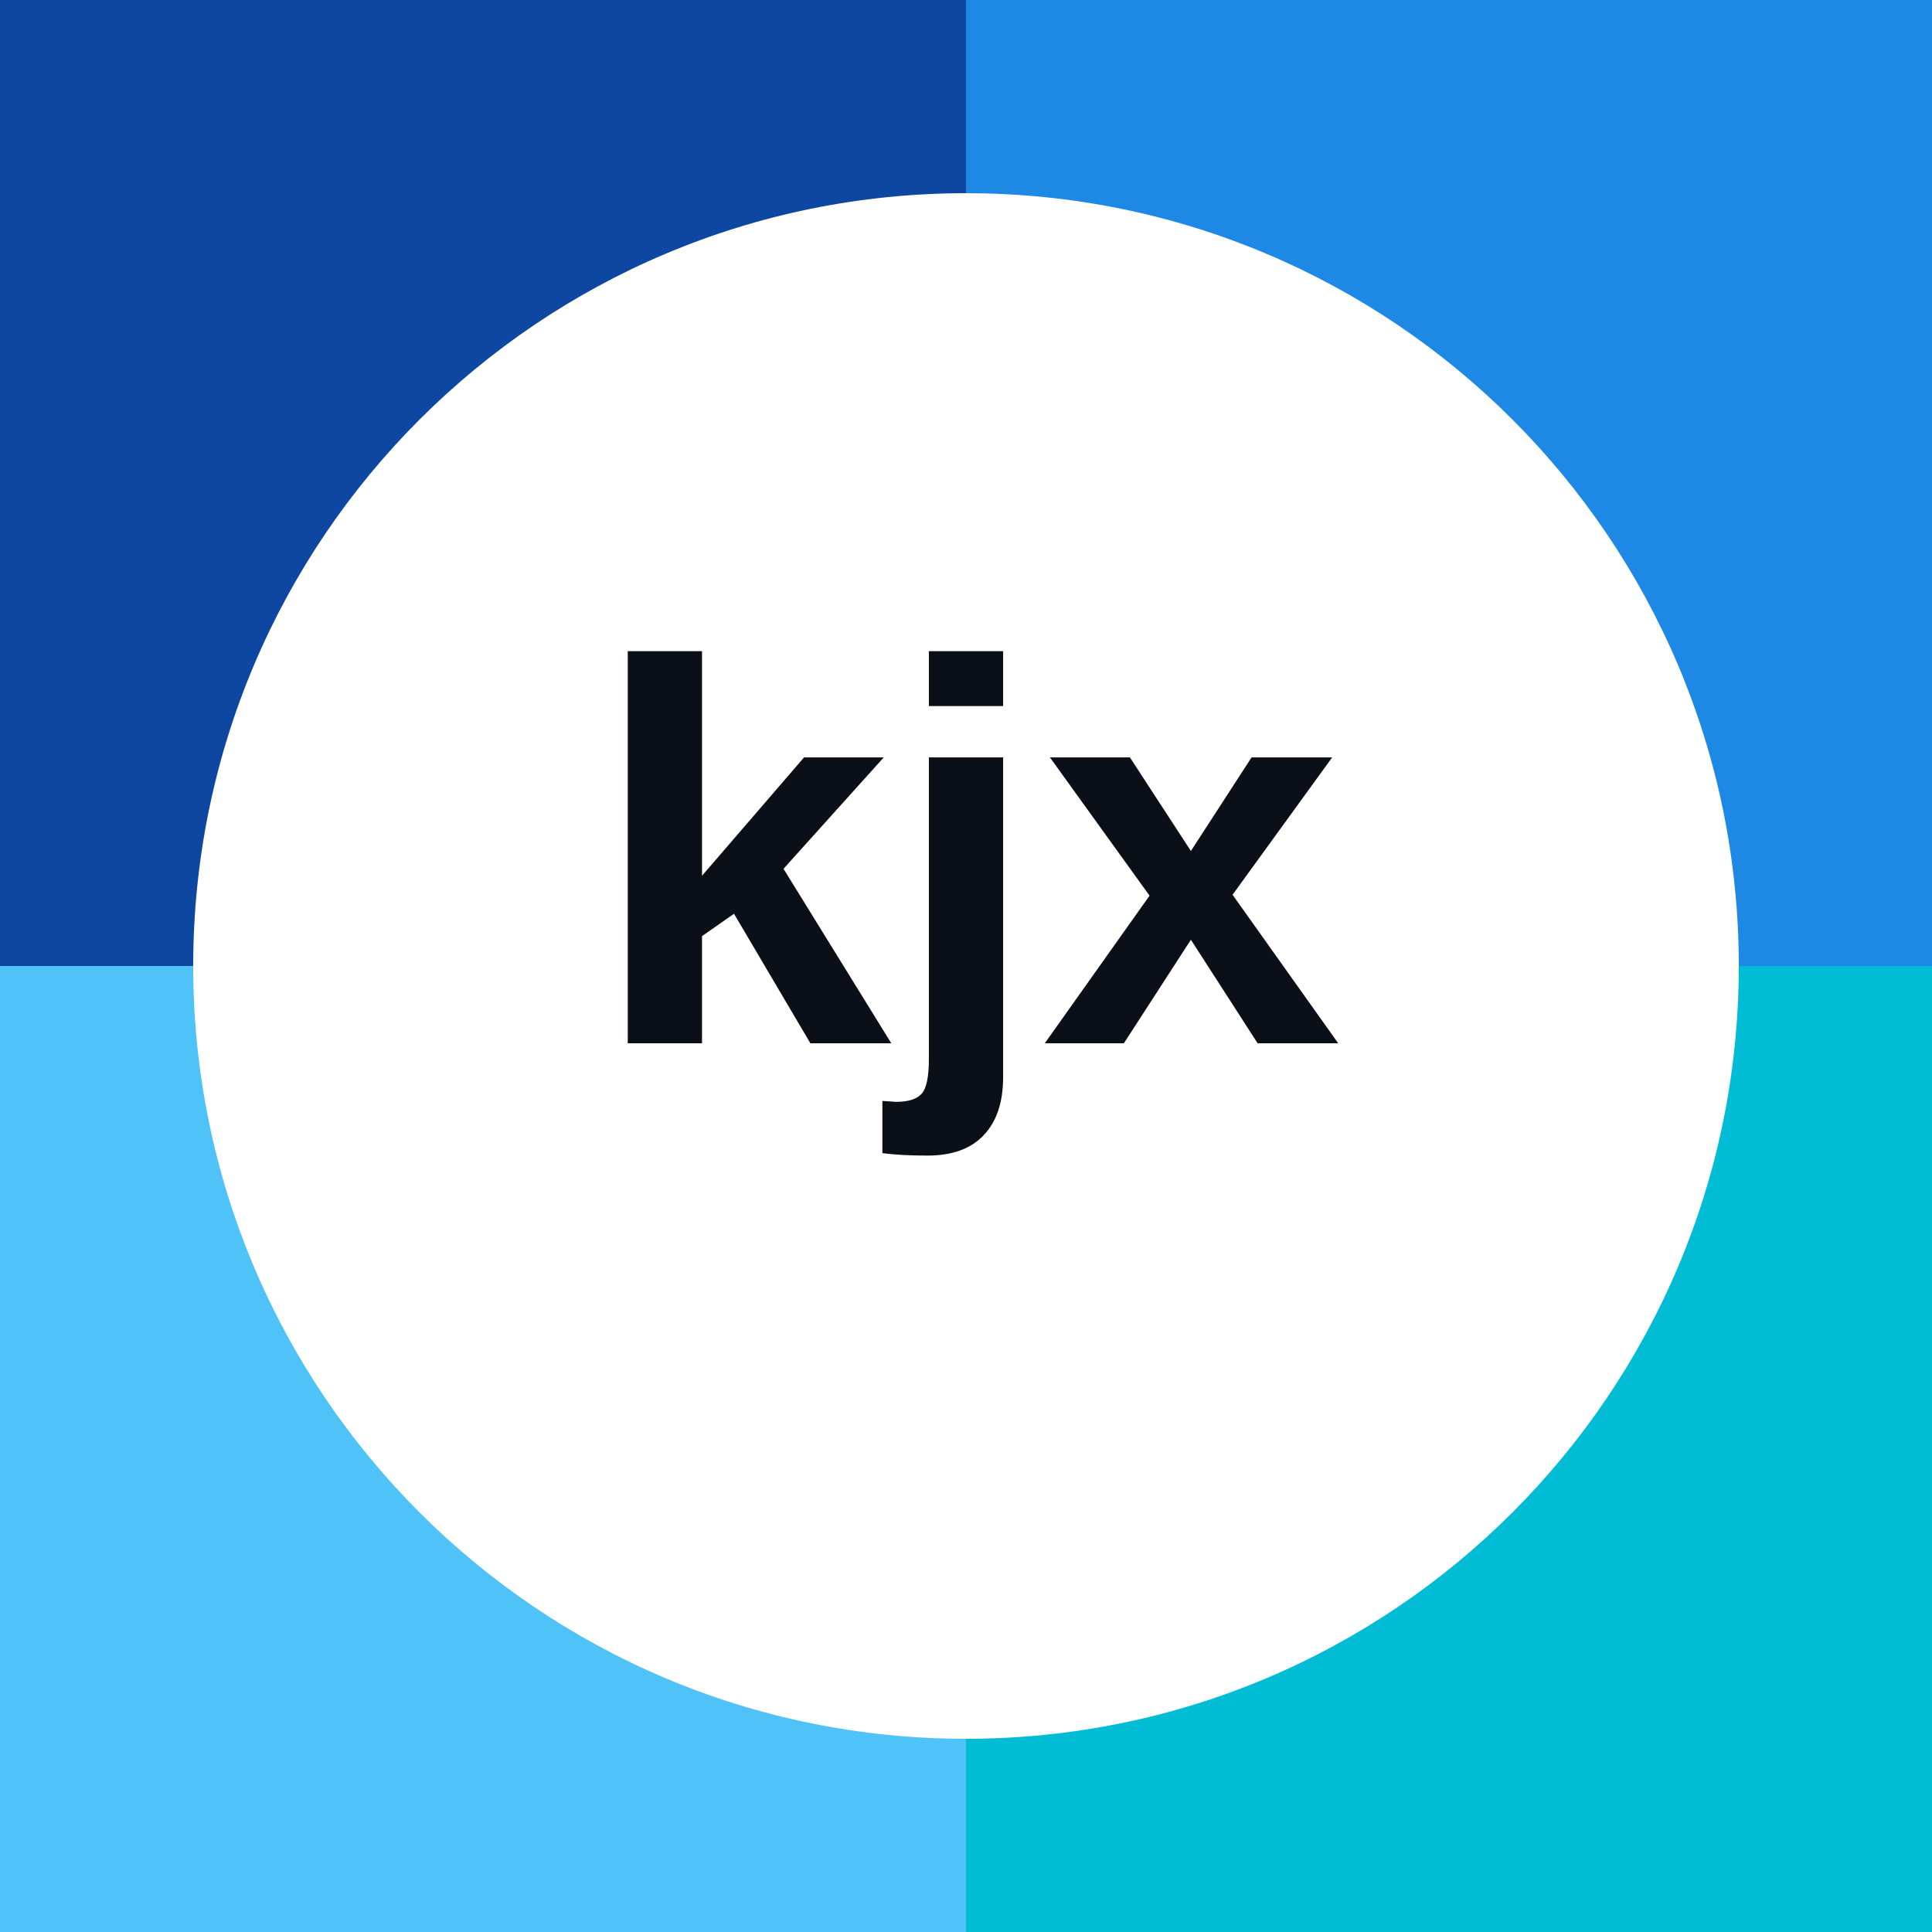
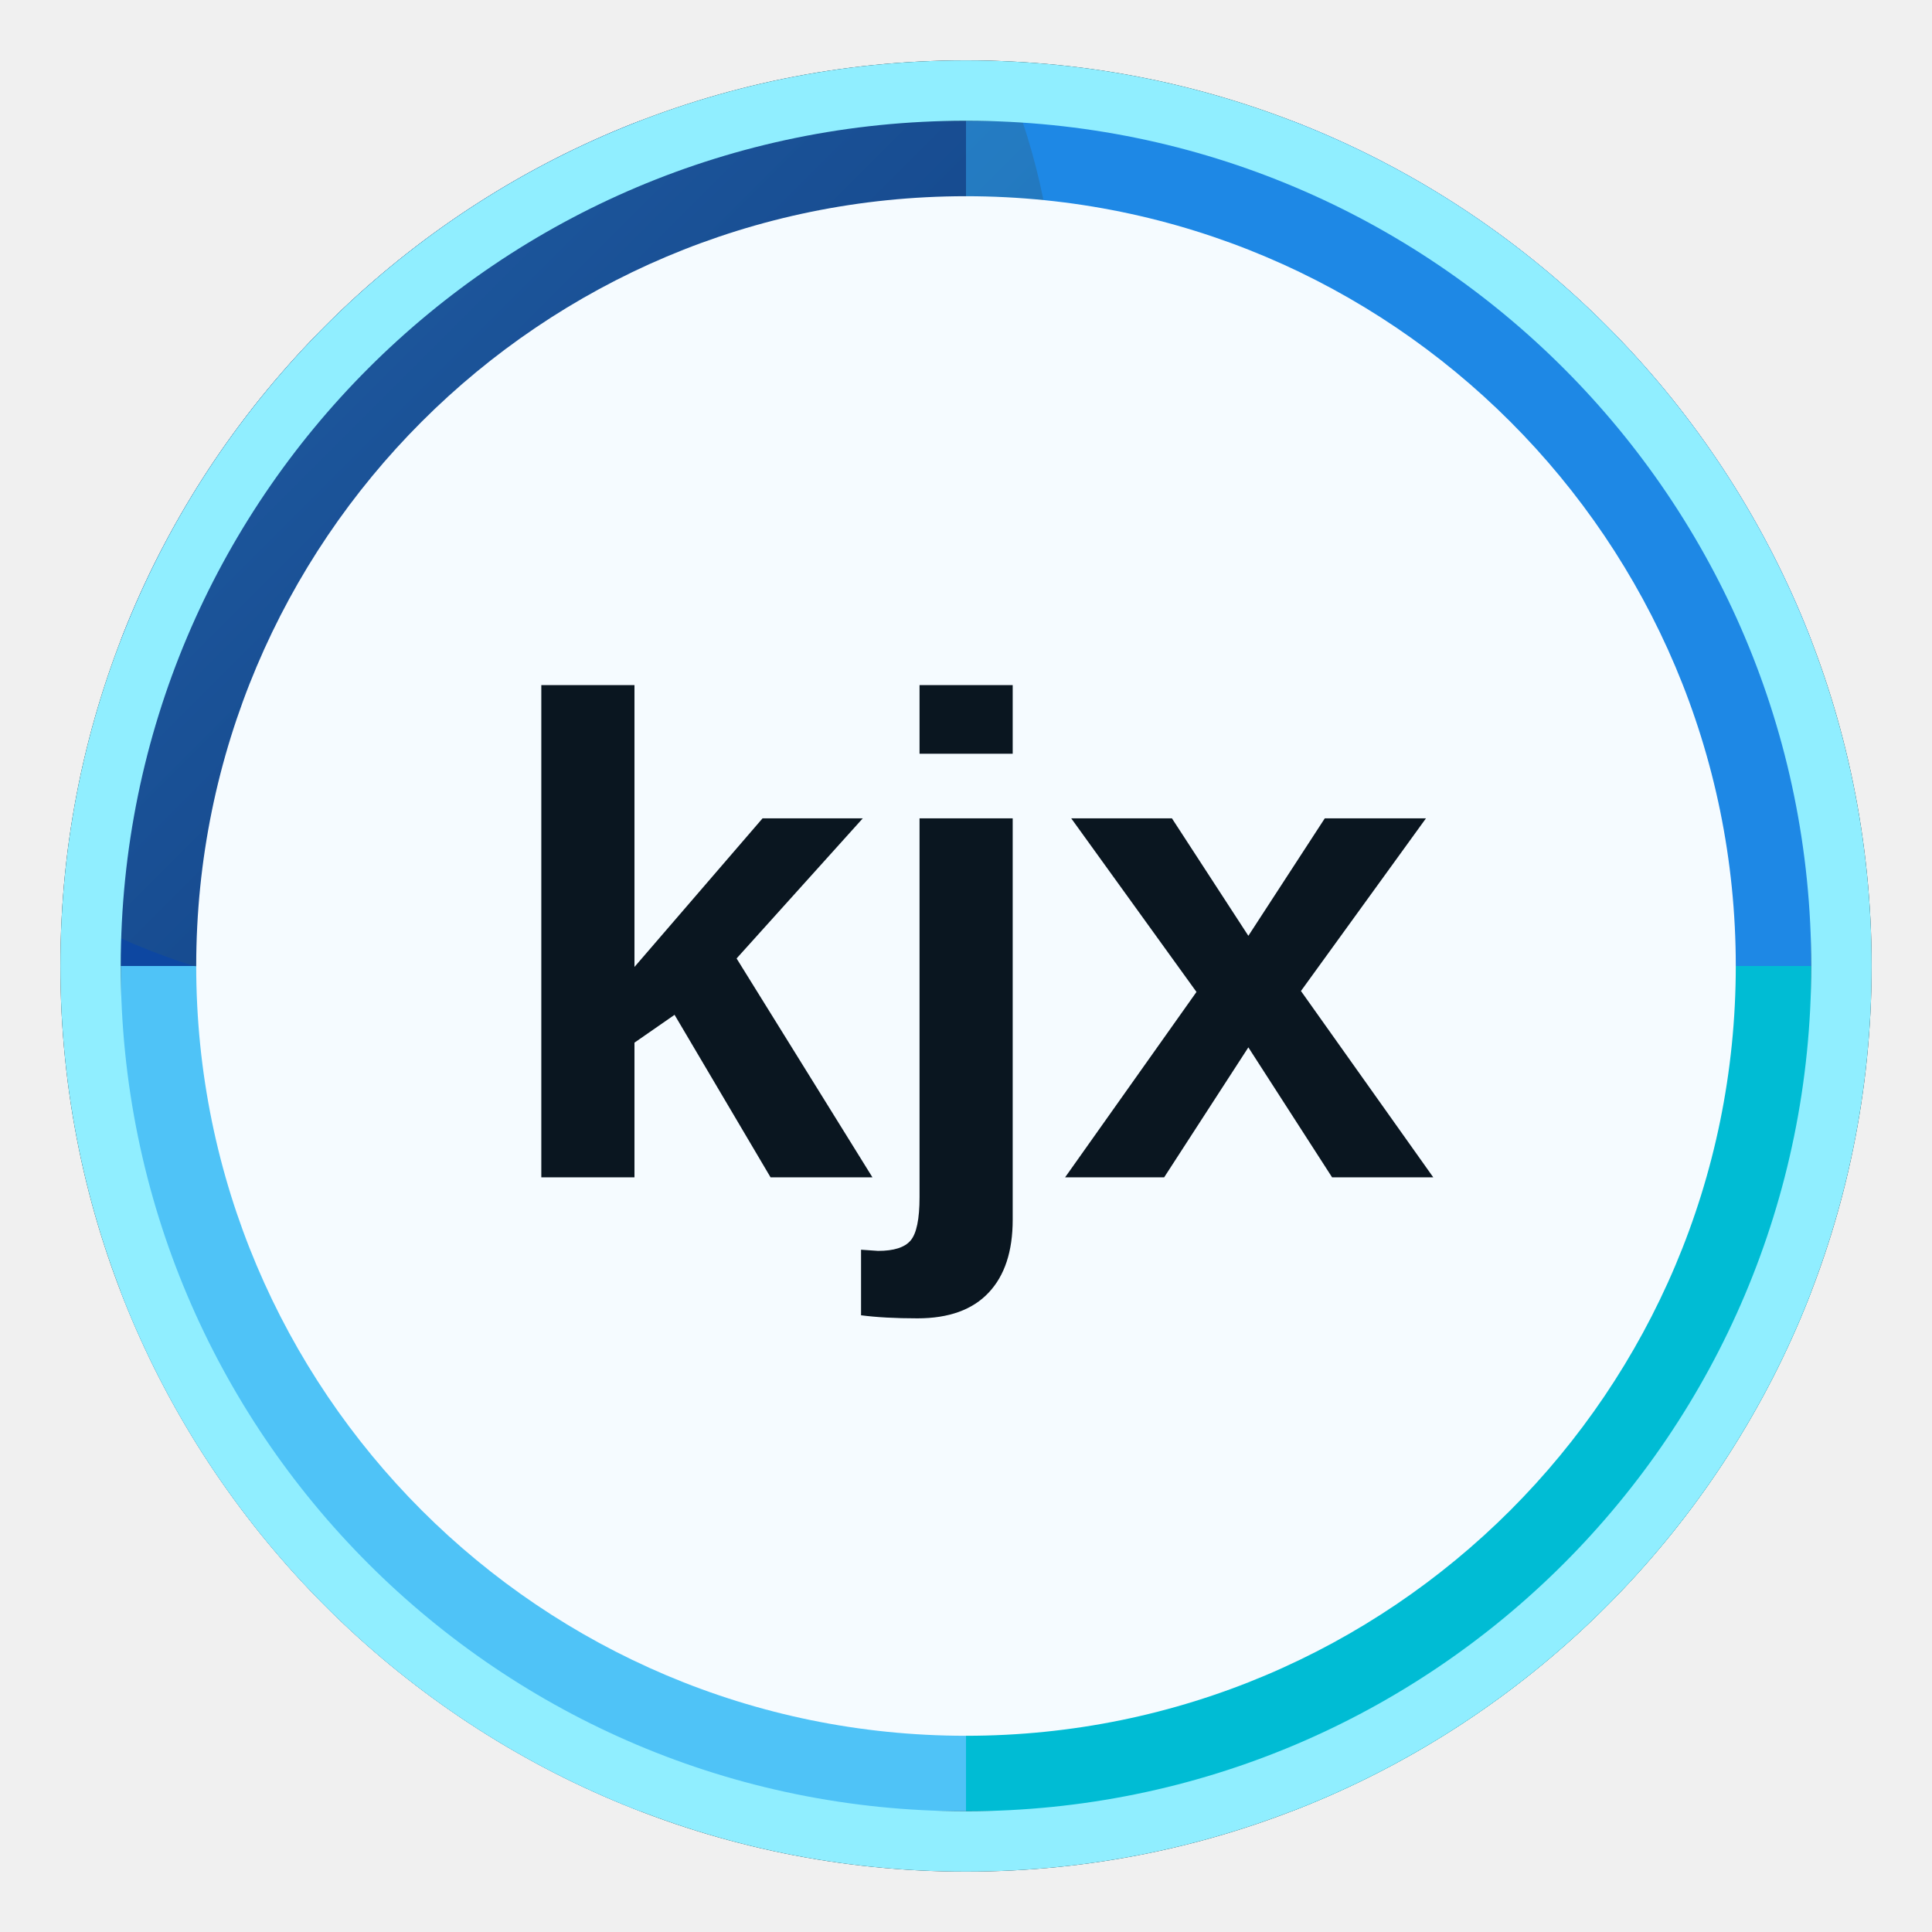
- <svg xmlns="http://www.w3.org/2000/svg" viewBox="0 0 100 100" role="img" aria-label="kjx">
-   <rect x="0" y="0" width="50" height="50" fill="#0D47A1" />
-   <rect x="50" y="0" width="50" height="50" fill="#1E88E5" />
-   <rect x="0" y="50" width="50" height="50" fill="#4FC3F7" />
-   <rect x="50" y="50" width="50" height="50" fill="#00BCD4" />
-   <circle cx="50" cy="50" r="40" fill="#ffffff" />
-   <text x="50" y="54" font-family="Arial, Helvetica, sans-serif" font-size="28" font-weight="700" text-anchor="middle" fill="#0b1018">kjx</text>
+ <svg xmlns="http://www.w3.org/2000/svg" viewBox="0 0 128 128" role="img" aria-label="kjx">
+   <defs>
+     <clipPath id="icon-circle">
+       <circle cx="64" cy="64" r="60" />
+     </clipPath>
+     <linearGradient id="icon-glow" x1="0%" y1="0%" x2="100%" y2="100%">
+       <stop offset="0%" stop-color="#7FE7FF" />
+       <stop offset="100%" stop-color="#0B1018" />
+     </linearGradient>
+   </defs>
+   <circle cx="64" cy="64" r="60" fill="#09141d" />
+   <g clip-path="url(#icon-circle)">
+     <rect x="8" y="8" width="56" height="56" fill="#0D47A1" />
+     <rect x="64" y="8" width="56" height="56" fill="#1E88E5" />
+     <rect x="8" y="64" width="56" height="56" fill="#4FC3F7" />
+     <rect x="64" y="64" width="56" height="56" fill="#00BCD4" />
+     <circle cx="26" cy="22" r="44" fill="url(#icon-glow)" opacity="0.28" />
+   </g>
+   <circle cx="64" cy="64" r="51" fill="#F5FBFF" />
+   <circle cx="64" cy="64" r="58" fill="none" stroke="#90EEFF" stroke-width="4" />
+   <text x="64" y="78" font-family="Arial, Helvetica, sans-serif" font-size="45" font-weight="800" text-anchor="middle" fill="#0A1620">kjx</text>
</svg>
